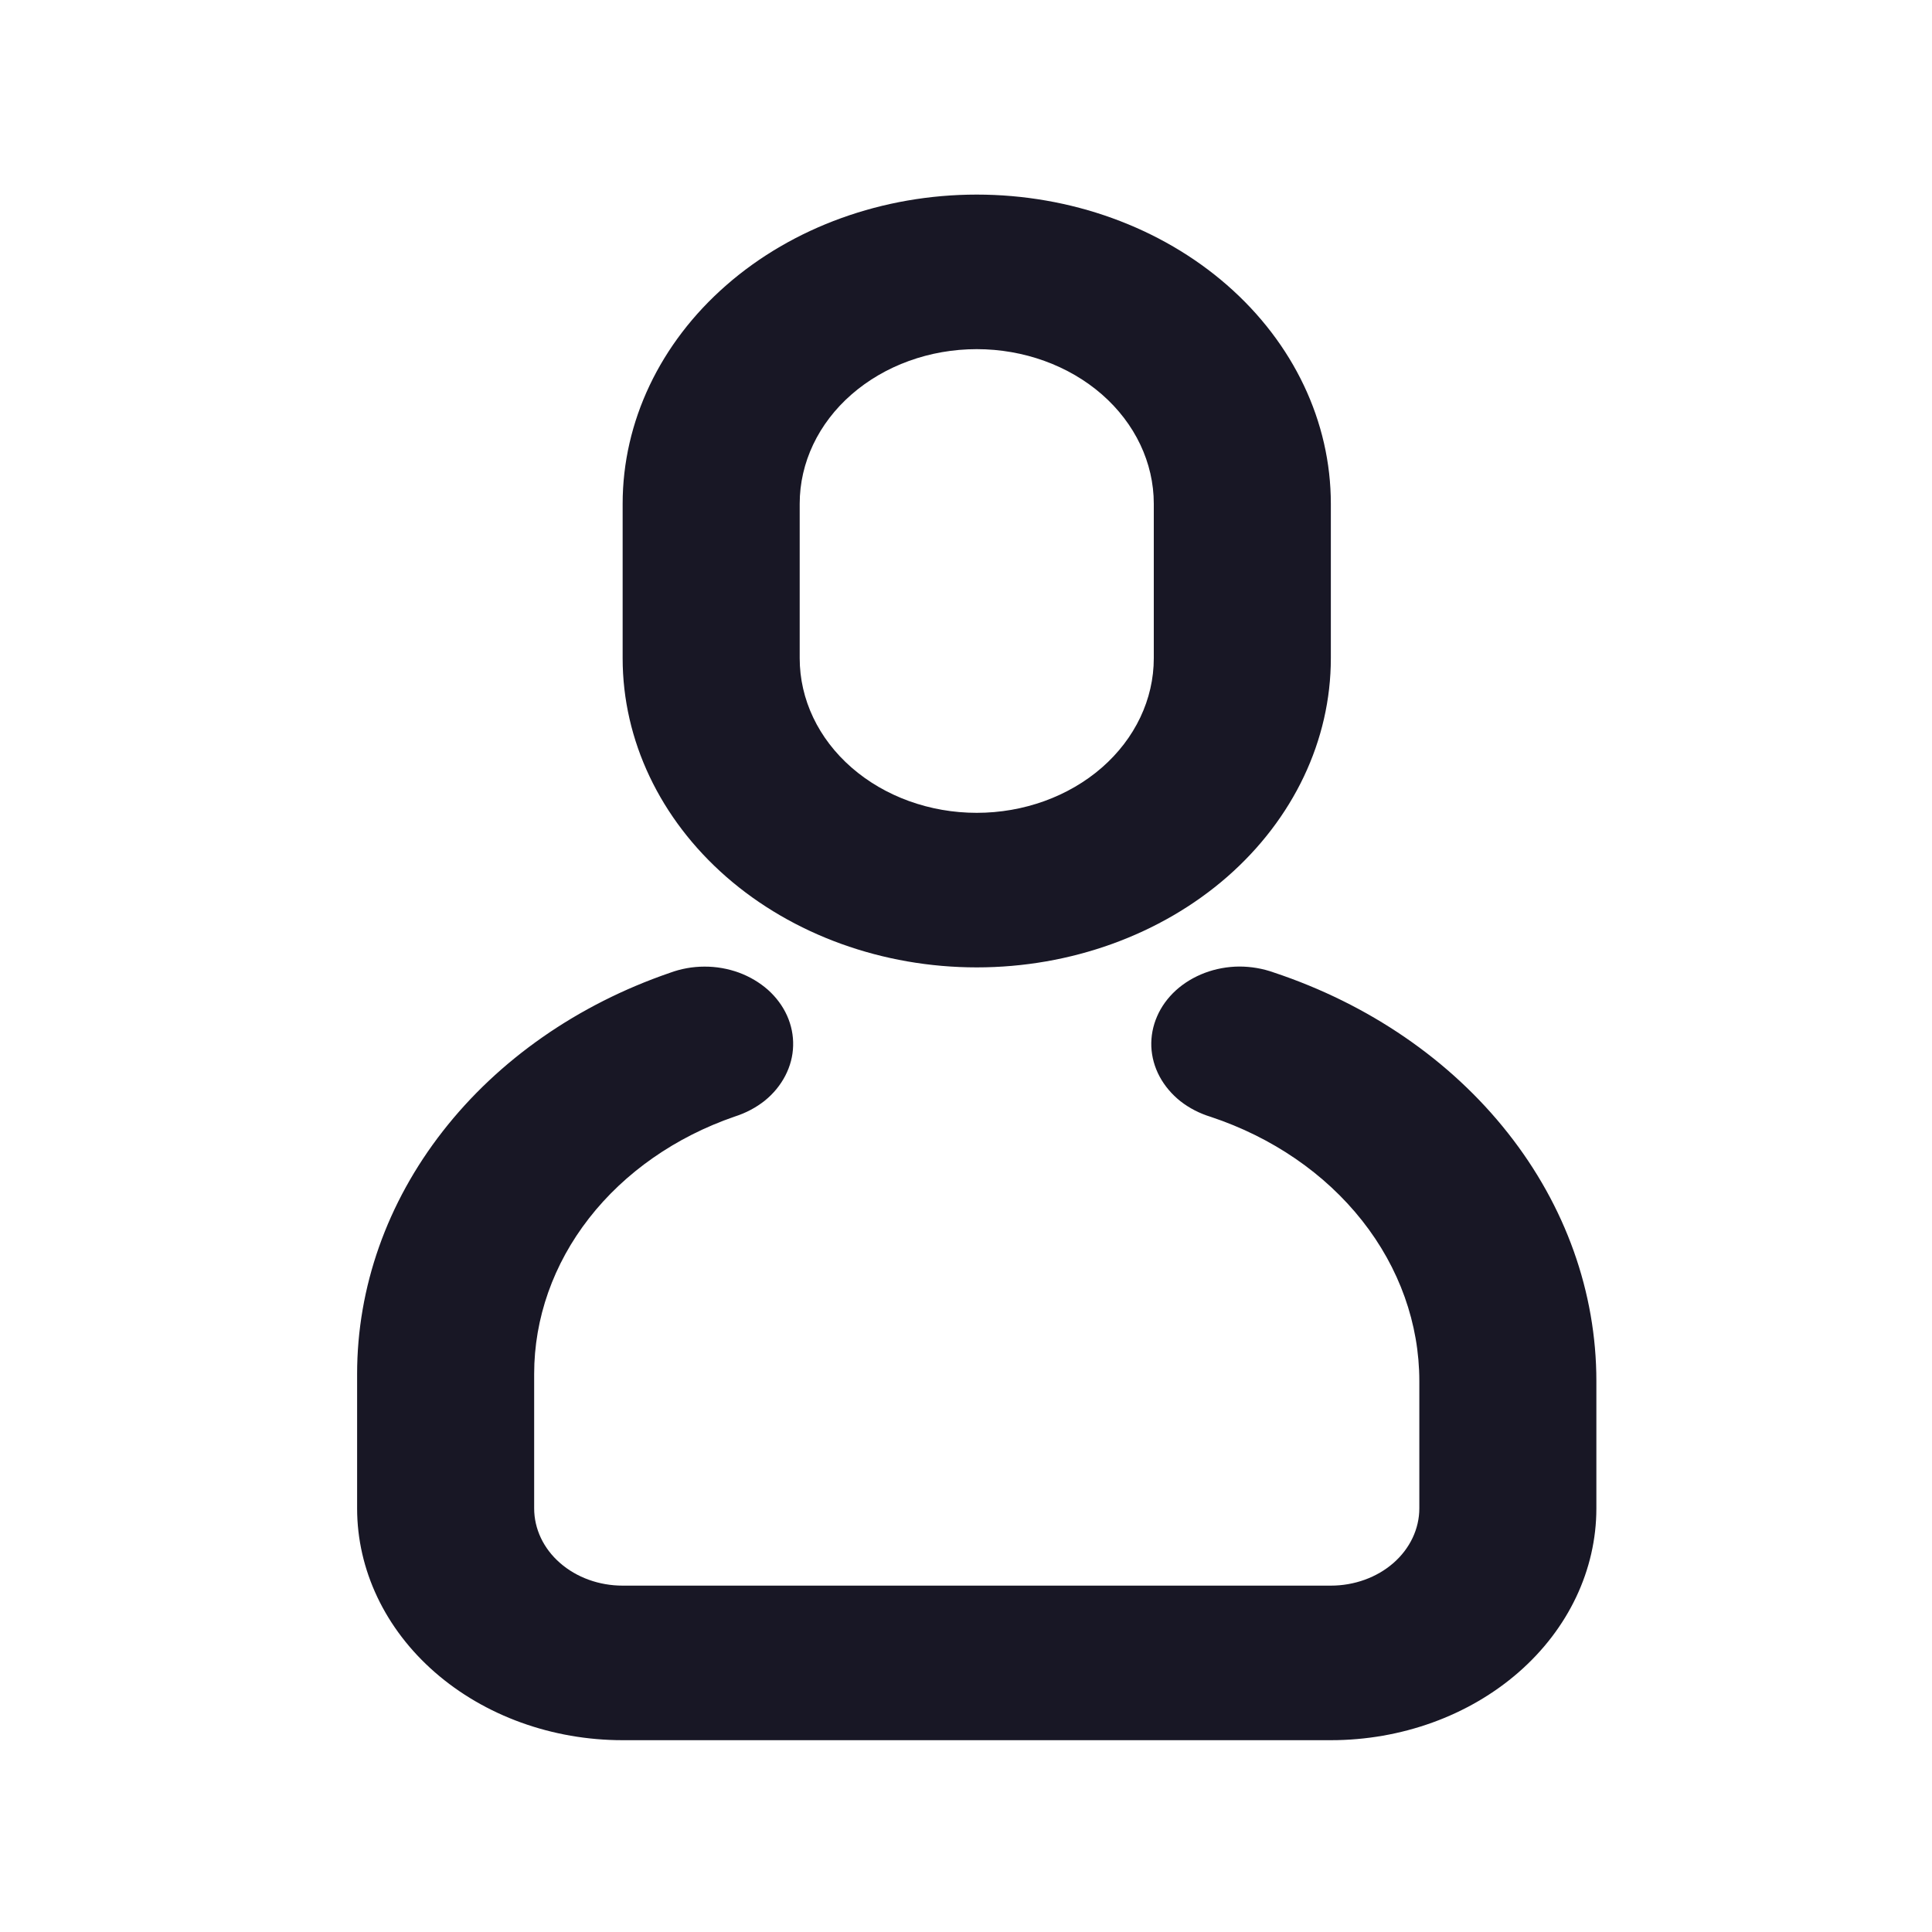
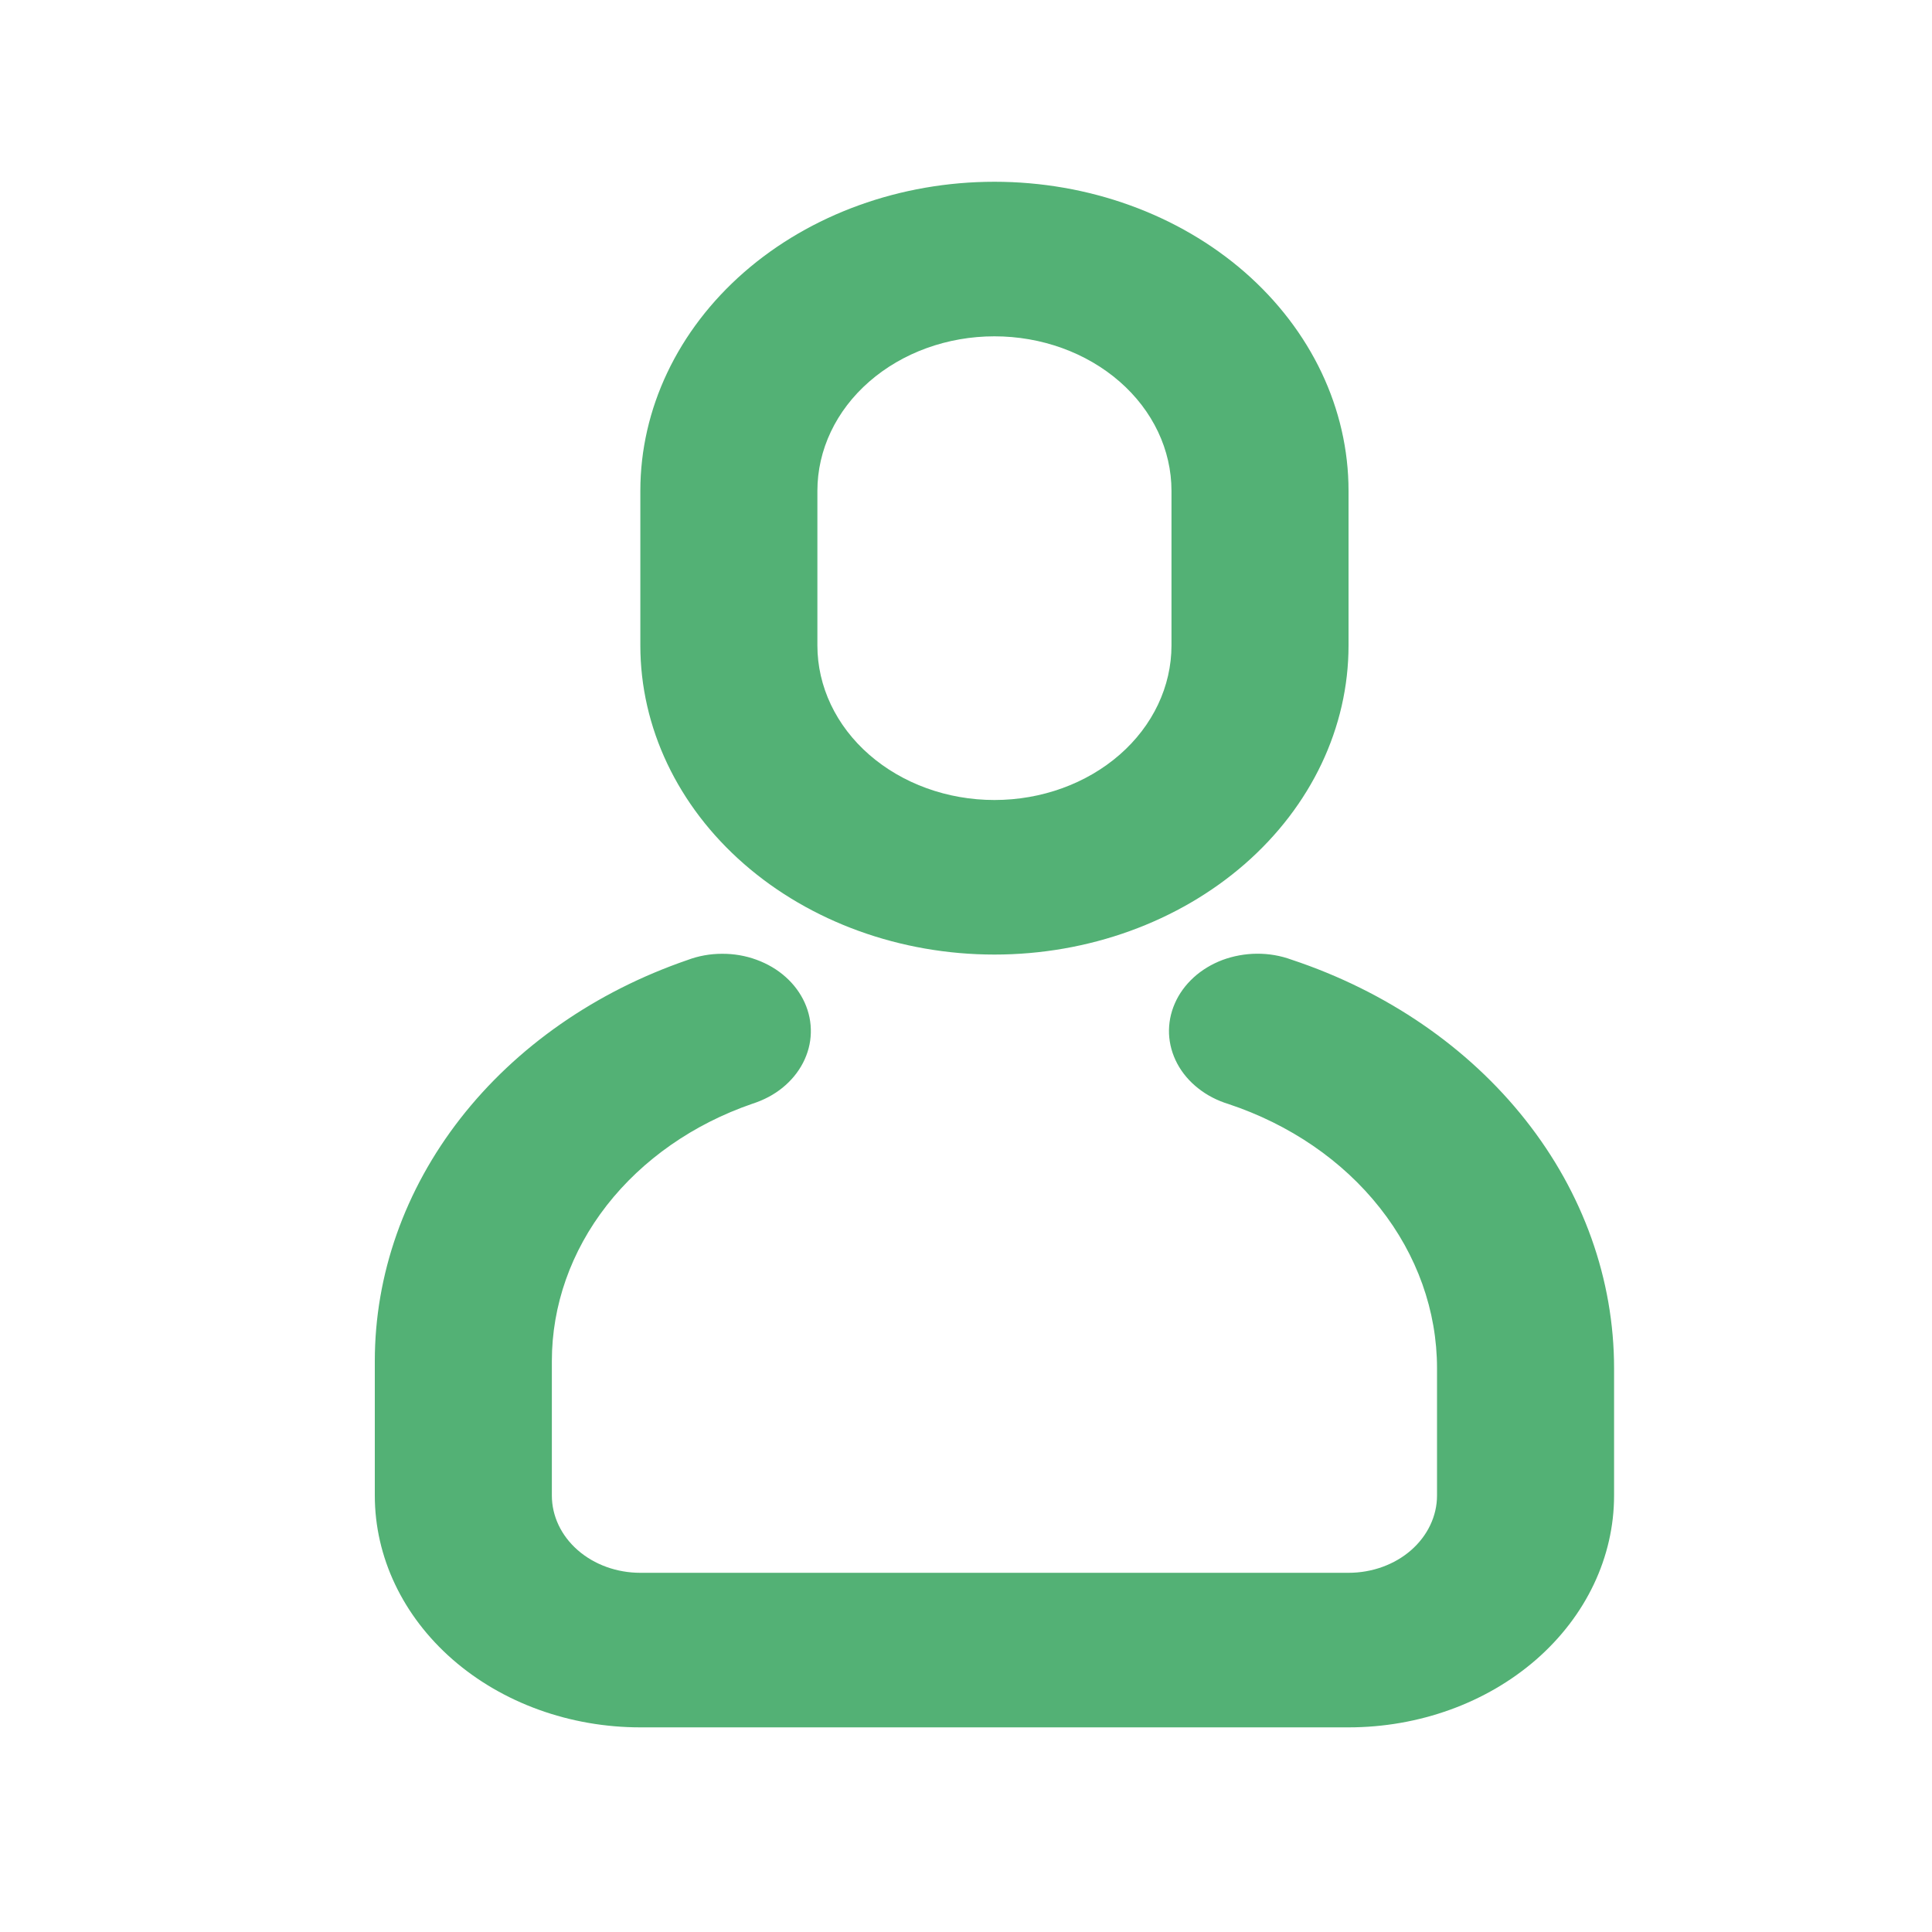
<svg xmlns="http://www.w3.org/2000/svg" width="25" height="25" viewBox="0 0 25 25" fill="none">
-   <g id="user 1">
-     <path id="Vector" d="M8.669 12.588C8.81 12.536 8.961 12.508 9.114 12.508C9.267 12.507 9.419 12.534 9.56 12.585C9.701 12.637 9.829 12.713 9.937 12.808C10.044 12.904 10.128 13.017 10.184 13.141C10.24 13.266 10.267 13.399 10.263 13.532C10.26 13.666 10.225 13.797 10.162 13.919C10.099 14.041 10.009 14.151 9.897 14.242C9.784 14.332 9.652 14.402 9.508 14.448C8.743 14.711 8.085 15.17 7.622 15.764C7.159 16.358 6.912 17.06 6.912 17.778V19.518C6.912 19.783 7.032 20.038 7.247 20.225C7.462 20.413 7.753 20.518 8.057 20.518H17.221C17.524 20.518 17.816 20.413 18.031 20.225C18.245 20.038 18.366 19.783 18.366 19.518V17.871C18.366 17.13 18.108 16.405 17.626 15.795C17.144 15.184 16.461 14.716 15.667 14.452C15.523 14.408 15.389 14.339 15.275 14.25C15.162 14.16 15.07 14.051 15.005 13.93C14.94 13.809 14.904 13.677 14.898 13.543C14.893 13.41 14.918 13.276 14.973 13.151C15.027 13.026 15.11 12.912 15.216 12.815C15.322 12.719 15.45 12.642 15.59 12.589C15.731 12.536 15.883 12.508 16.036 12.507C16.189 12.507 16.341 12.533 16.483 12.584C17.71 12.992 18.767 13.716 19.512 14.661C20.258 15.605 20.657 16.724 20.657 17.871V19.518C20.657 20.314 20.295 21.077 19.651 21.639C19.006 22.202 18.132 22.518 17.221 22.518H8.057C7.146 22.518 6.272 22.202 5.627 21.639C4.983 21.077 4.621 20.314 4.621 19.518V17.778C4.621 16.658 5.007 15.564 5.729 14.639C6.451 13.713 7.475 12.998 8.669 12.588ZM12.639 2.518C13.854 2.518 15.019 2.939 15.879 3.69C16.738 4.44 17.221 5.457 17.221 6.518V8.518C17.221 9.579 16.738 10.596 15.879 11.347C15.019 12.097 13.854 12.518 12.639 12.518C11.424 12.518 10.258 12.097 9.399 11.347C8.54 10.596 8.057 9.579 8.057 8.518V6.518C8.057 5.457 8.54 4.44 9.399 3.69C10.258 2.939 11.424 2.518 12.639 2.518ZM12.639 4.518C12.031 4.518 11.449 4.729 11.019 5.104C10.589 5.479 10.348 5.988 10.348 6.518V8.518C10.348 9.049 10.589 9.557 11.019 9.932C11.449 10.307 12.031 10.518 12.639 10.518C13.246 10.518 13.829 10.307 14.259 9.932C14.688 9.557 14.93 9.049 14.93 8.518V6.518C14.93 5.988 14.688 5.479 14.259 5.104C13.829 4.729 13.246 4.518 12.639 4.518Z" fill="#181725" />
-   </g>
+   <path d="M8.898 12.422C9.039 12.369 9.19 12.342 9.343 12.342C9.496 12.341 9.648 12.367 9.789 12.419C9.931 12.471 10.059 12.546 10.166 12.642C10.273 12.737 10.357 12.851 10.413 12.975C10.469 13.099 10.496 13.232 10.492 13.366C10.489 13.499 10.454 13.631 10.391 13.753C10.328 13.875 10.238 13.984 10.126 14.075C10.014 14.166 9.881 14.236 9.737 14.282C8.972 14.545 8.315 15.004 7.851 15.598C7.388 16.192 7.141 16.893 7.141 17.612V19.352C7.141 19.617 7.261 19.871 7.476 20.059C7.691 20.247 7.982 20.352 8.286 20.352H17.45C17.753 20.352 18.045 20.247 18.26 20.059C18.474 19.871 18.595 19.617 18.595 19.352V17.705C18.595 16.963 18.337 16.239 17.855 15.629C17.373 15.018 16.69 14.55 15.896 14.286C15.752 14.242 15.618 14.173 15.505 14.083C15.391 13.994 15.299 13.885 15.234 13.764C15.169 13.642 15.133 13.511 15.127 13.377C15.122 13.243 15.147 13.11 15.202 12.985C15.256 12.86 15.339 12.746 15.445 12.649C15.551 12.552 15.679 12.475 15.819 12.422C15.96 12.37 16.112 12.342 16.265 12.341C16.419 12.34 16.57 12.366 16.712 12.418C17.94 12.826 18.996 13.55 19.741 14.494C20.487 15.438 20.886 16.558 20.886 17.705V19.352C20.886 20.148 20.524 20.91 19.88 21.473C19.235 22.036 18.361 22.352 17.45 22.352H8.286C7.375 22.352 6.501 22.036 5.856 21.473C5.212 20.91 4.85 20.148 4.85 19.352V17.612C4.85 16.492 5.236 15.398 5.958 14.472C6.68 13.547 7.704 12.832 8.898 12.422ZM12.868 2.352C14.083 2.352 15.248 2.773 16.108 3.523C16.967 4.274 17.45 5.291 17.45 6.352V8.352C17.45 9.413 16.967 10.43 16.108 11.18C15.248 11.93 14.083 12.352 12.868 12.352C11.653 12.352 10.487 11.93 9.628 11.18C8.769 10.43 8.286 9.413 8.286 8.352V6.352C8.286 5.291 8.769 4.274 9.628 3.523C10.487 2.773 11.653 2.352 12.868 2.352ZM12.868 4.352C12.26 4.352 11.678 4.563 11.248 4.938C10.818 5.313 10.577 5.821 10.577 6.352V8.352C10.577 8.882 10.818 9.391 11.248 9.766C11.678 10.141 12.26 10.352 12.868 10.352C13.476 10.352 14.058 10.141 14.488 9.766C14.918 9.391 15.159 8.882 15.159 8.352V6.352C15.159 5.821 14.918 5.313 14.488 4.938C14.058 4.563 13.476 4.352 12.868 4.352Z" fill="#53B175" />
</svg>
